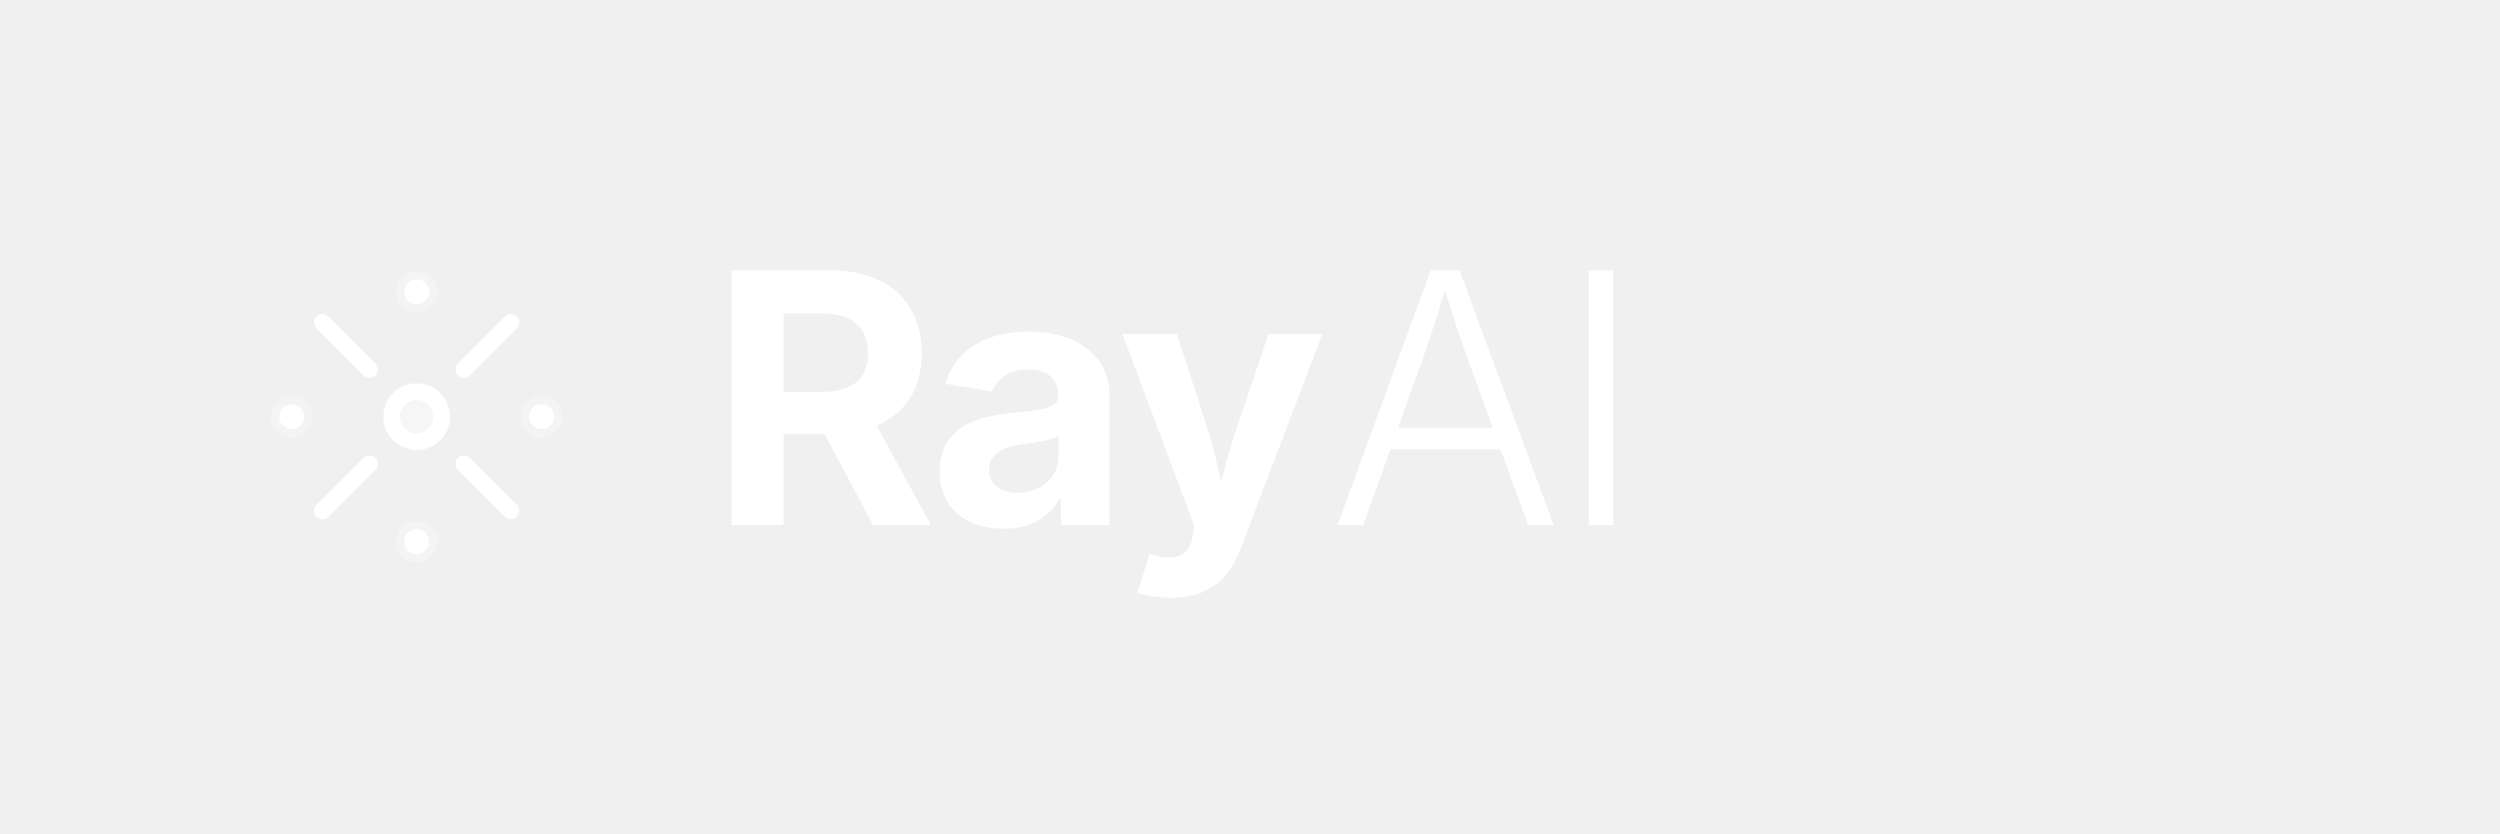
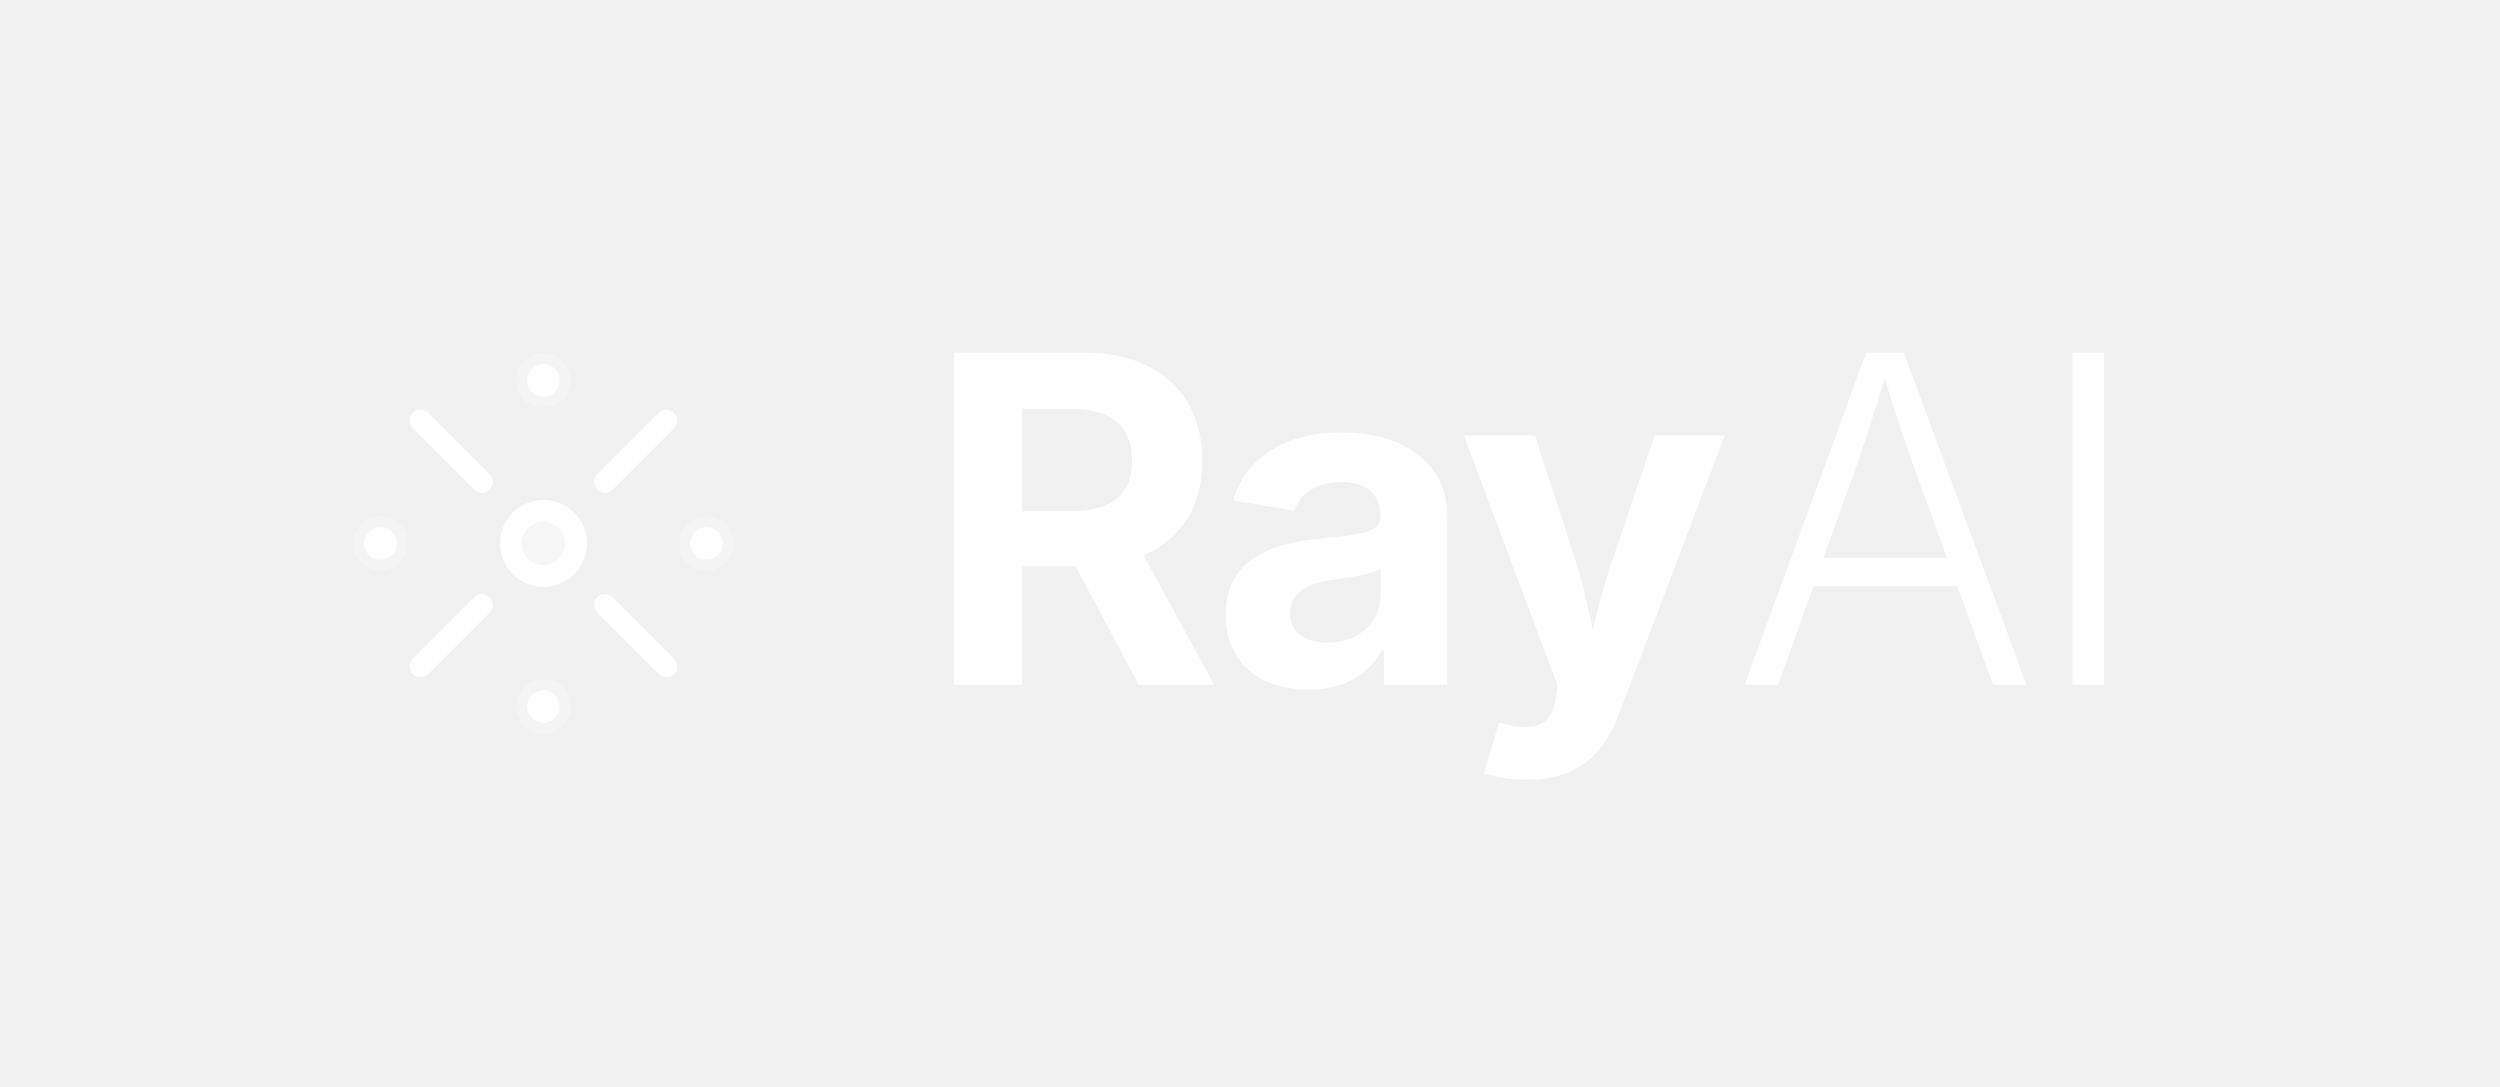
- <svg xmlns="http://www.w3.org/2000/svg" viewBox="0 0 300 100" fill="none">
+ <svg xmlns="http://www.w3.org/2000/svg" viewBox="0 0 230 100" fill="none">
  <g transform="translate(50, 50) scale(1.25)">
    <circle cx="0" cy="0" r="3.2" fill="#FFFFFF" />
    <circle cx="0" cy="0" r="1.6" fill="#F0F0F0" opacity="0.6" />
    <g stroke="#FFFFFF" stroke-width="1.6" stroke-linecap="round">
      <line x1="9.048" y1="-9.048" x2="4.528" y2="-4.528" />
      <line x1="9.048" y1="9.048" x2="4.528" y2="4.528" />
      <line x1="-9.048" y1="9.048" x2="-4.528" y2="4.528" />
      <line x1="-9.048" y1="-9.048" x2="-4.528" y2="-4.528" />
    </g>
    <g>
      <circle cx="0" cy="-12" r="2" fill="#FFFFFF" opacity="0.3" />
      <circle cx="12" cy="0" r="2" fill="#FFFFFF" opacity="0.3" />
      <circle cx="0" cy="12" r="2" fill="#FFFFFF" opacity="0.3" />
      <circle cx="-12" cy="0" r="2" fill="#FFFFFF" opacity="0.3" />
      <circle cx="0" cy="-12" r="1.2" fill="#FFFFFF" />
      <circle cx="12" cy="0" r="1.2" fill="#FFFFFF" />
      <circle cx="0" cy="12" r="1.2" fill="#FFFFFF" />
      <circle cx="-12" cy="0" r="1.2" fill="#FFFFFF" />
    </g>
  </g>
  <text x="85" y="63" font-family="Inter, -apple-system, BlinkMacSystemFont, 'Segoe UI', sans-serif" font-size="42" font-weight="700" fill="#FFFFFF" letter-spacing="-1">
    Ray<tspan font-weight="300">AI</tspan>
  </text>
</svg>
